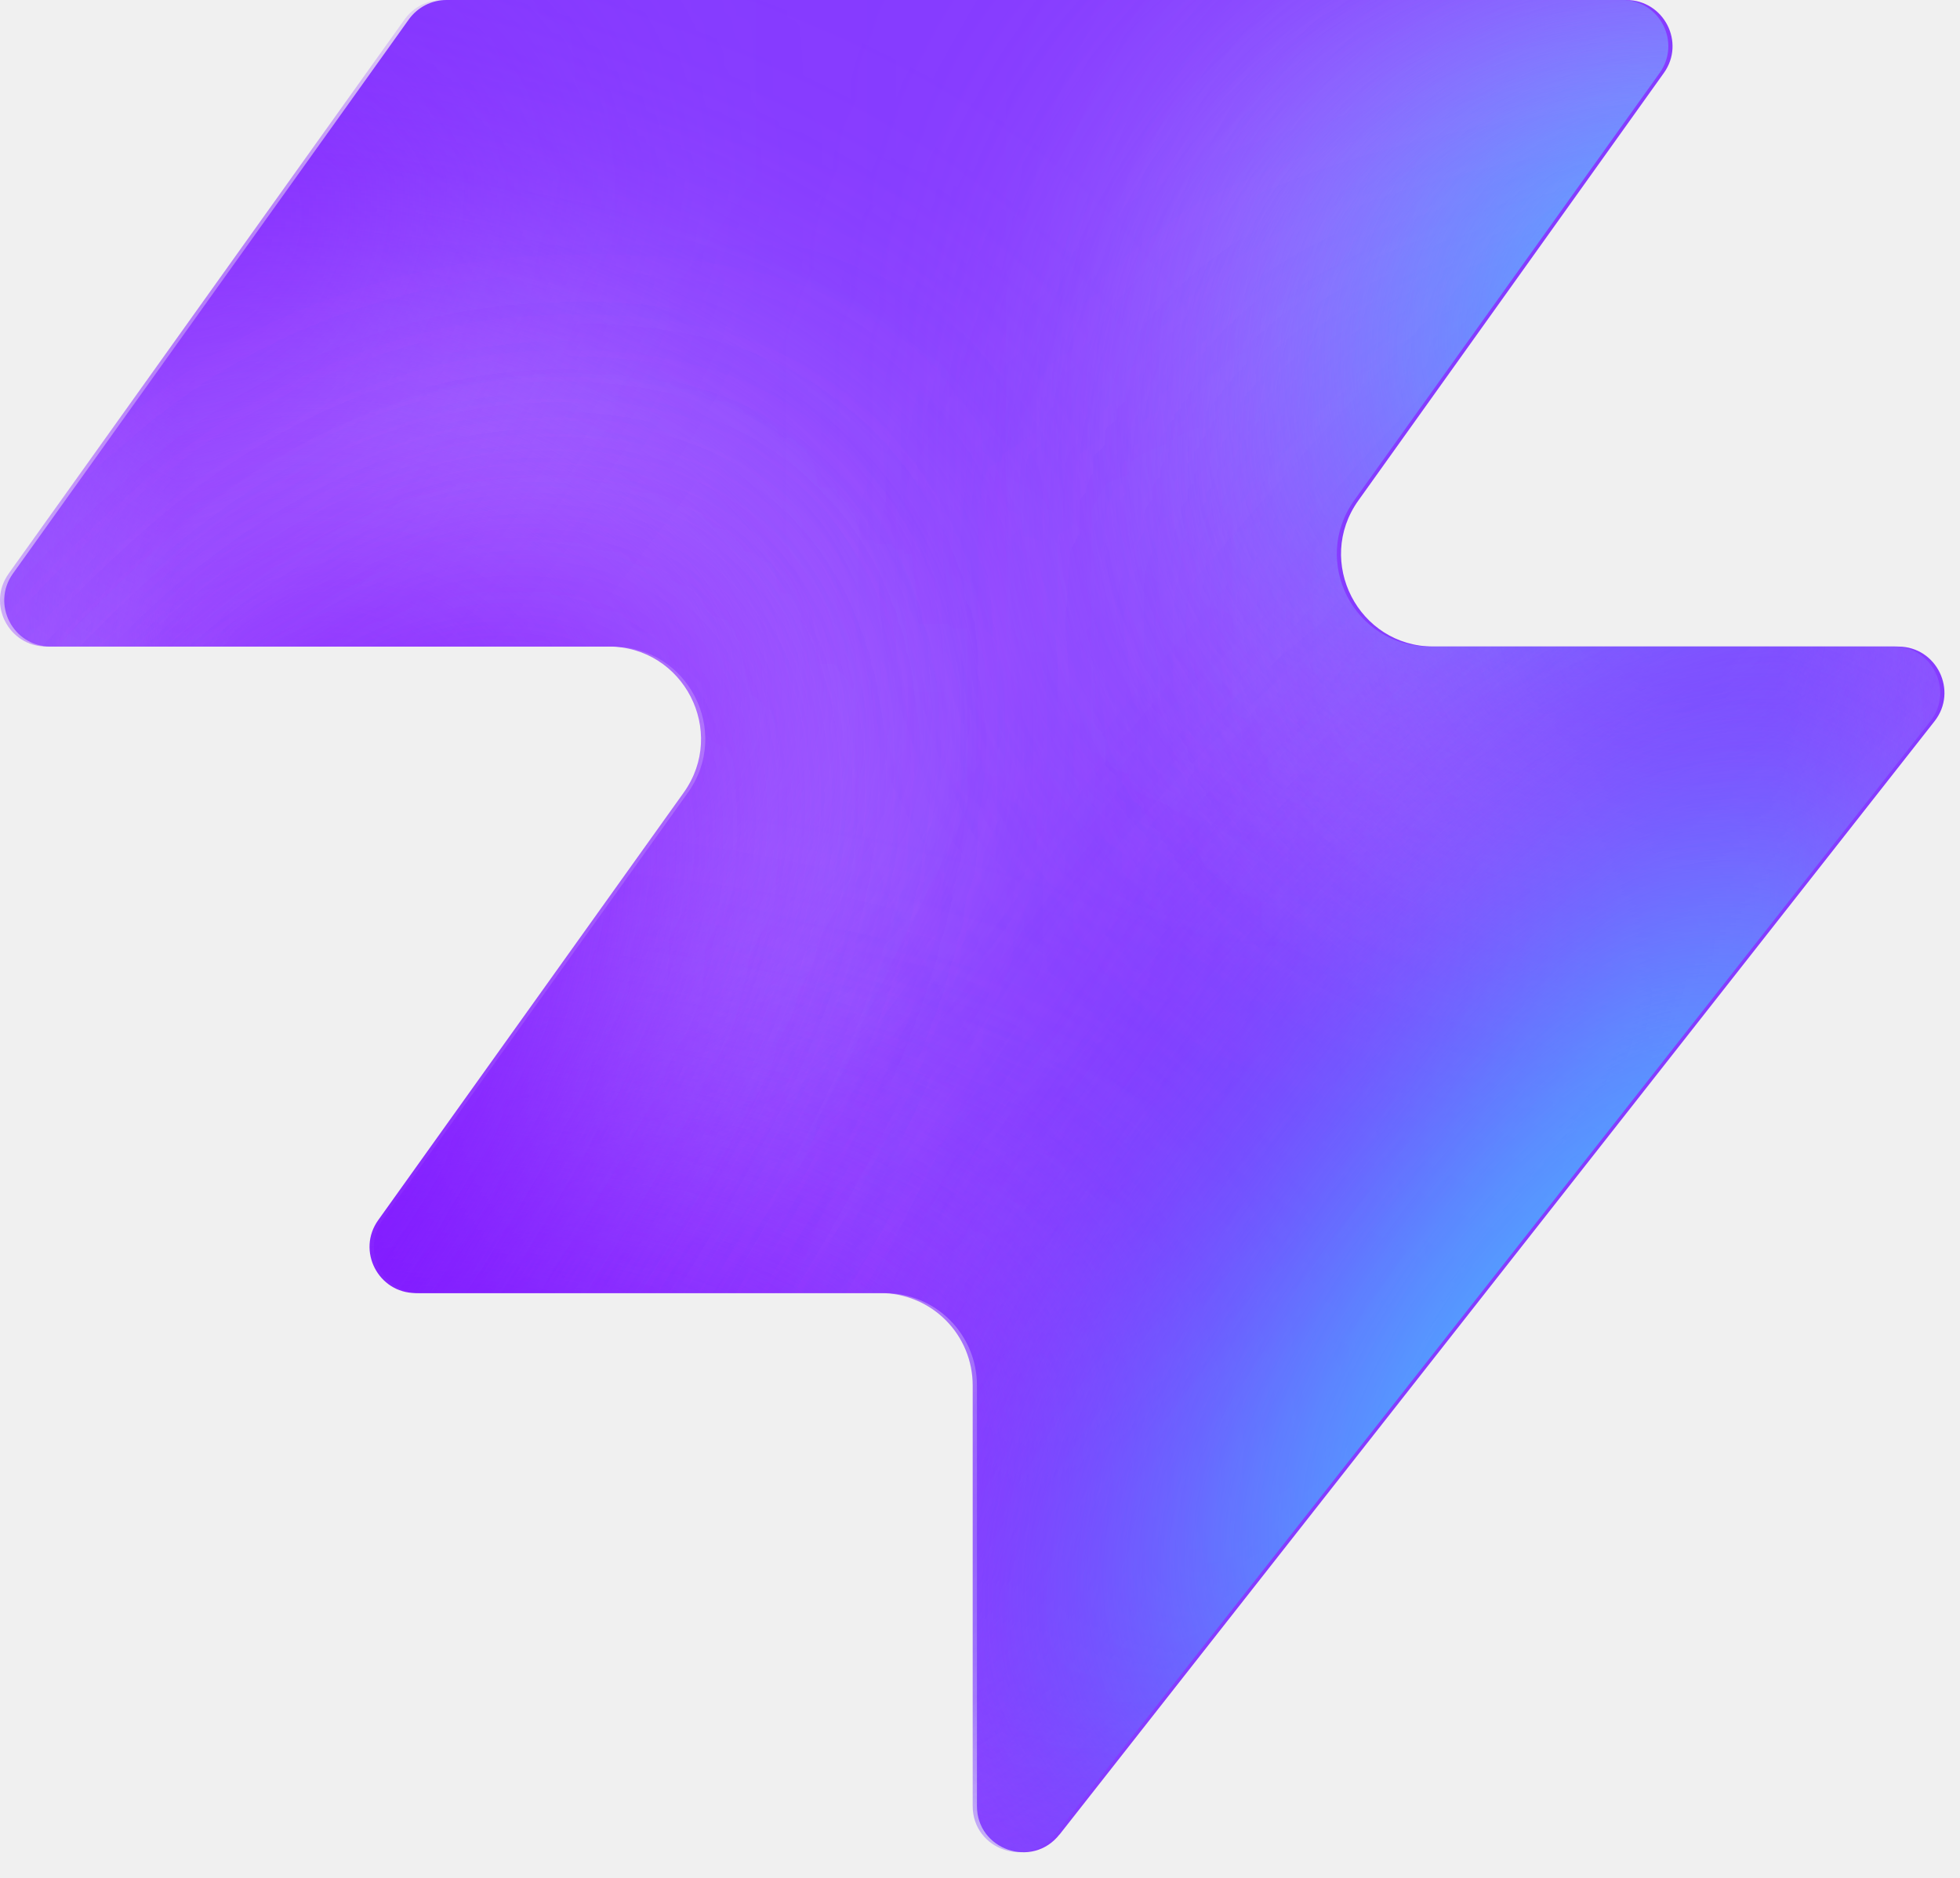
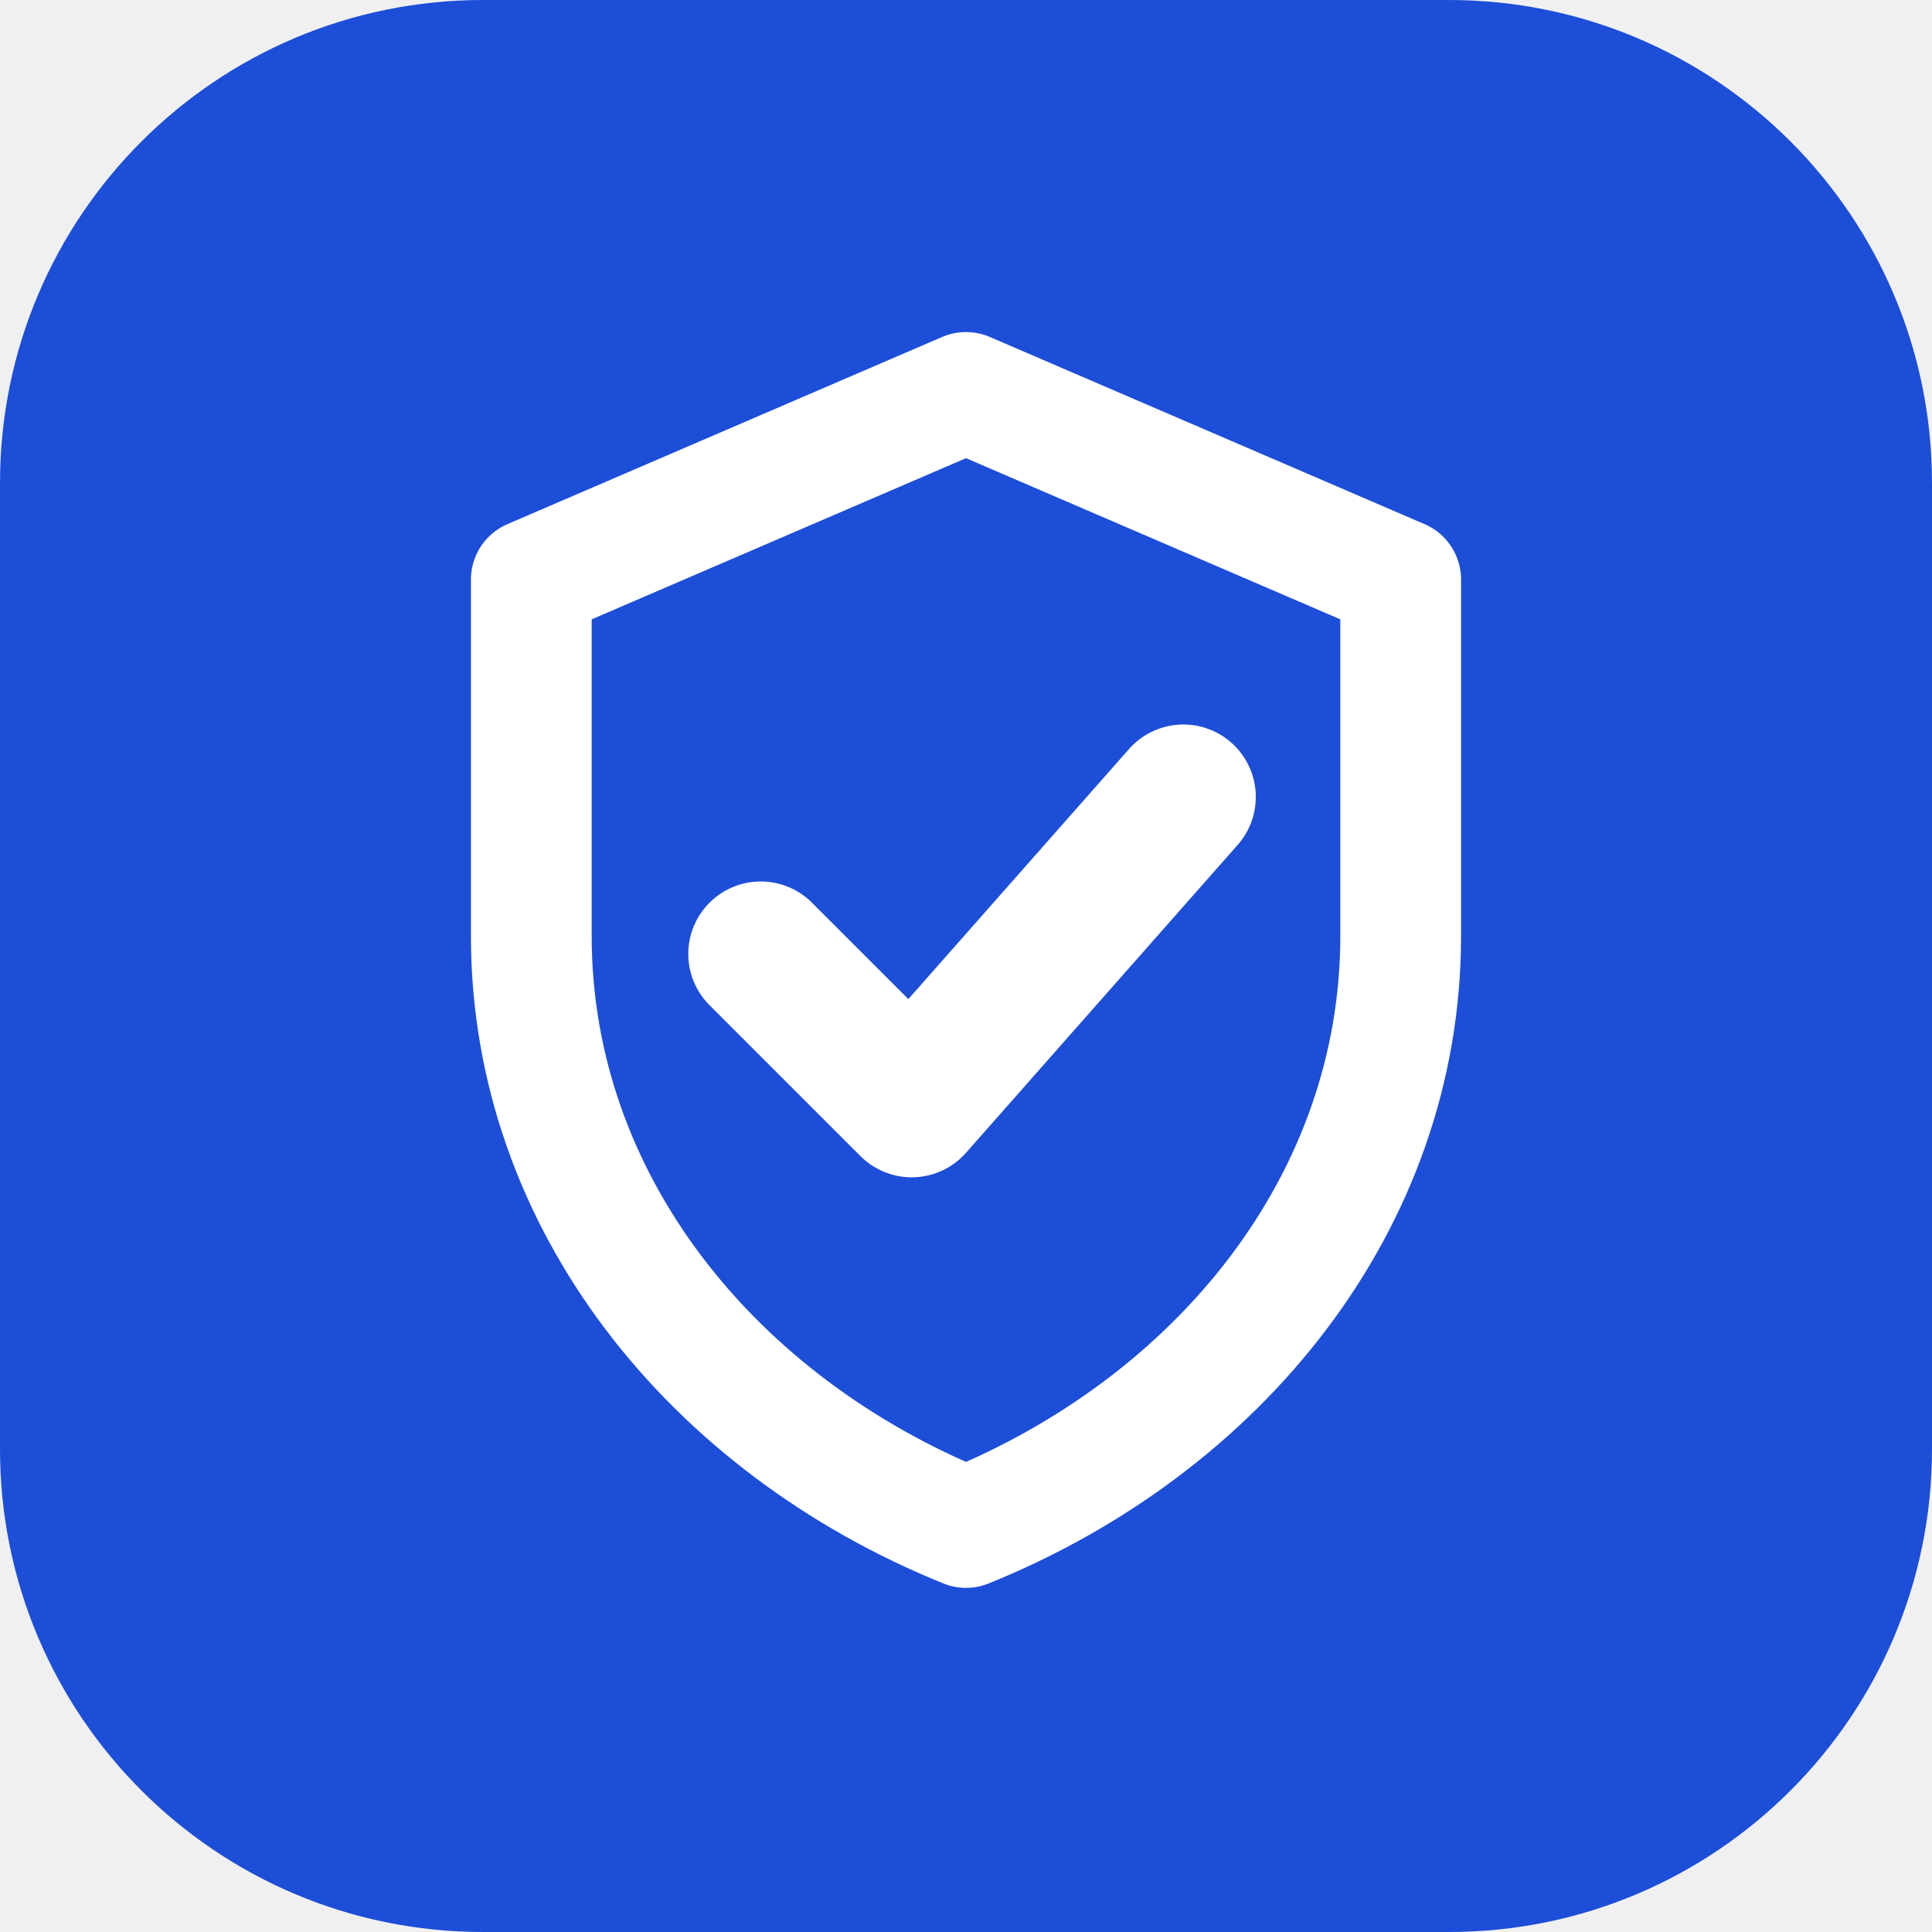
- <svg xmlns="http://www.w3.org/2000/svg" width="48" height="46" fill="none" viewBox="0 0 48 46">
-   <path fill="#863bff" d="M25.946 44.938c-.664.845-2.021.375-2.021-.698V33.937a2.26 2.26 0 0 0-2.262-2.262H10.287c-.92 0-1.456-1.04-.92-1.788l7.48-10.471c1.07-1.497 0-3.578-1.842-3.578H1.237c-.92 0-1.456-1.04-.92-1.788L10.013.474c.214-.297.556-.474.92-.474h28.894c.92 0 1.456 1.04.92 1.788l-7.48 10.471c-1.07 1.498 0 3.579 1.842 3.579h11.377c.943 0 1.473 1.088.89 1.83L25.947 44.94z" style="fill:#863bff;fill:color(display-p3 .525 .23 1);fill-opacity:1" />
-   <mask id="a" width="48" height="46" x="0" y="0" maskUnits="userSpaceOnUse" style="mask-type:alpha">
-     <path fill="#000" d="M25.842 44.938c-.664.844-2.021.375-2.021-.698V33.937a2.26 2.26 0 0 0-2.262-2.262H10.183c-.92 0-1.456-1.04-.92-1.788l7.48-10.471c1.07-1.498 0-3.579-1.842-3.579H1.133c-.92 0-1.456-1.04-.92-1.787L9.91.473c.214-.297.556-.474.92-.474h28.894c.92 0 1.456 1.04.92 1.788l-7.48 10.471c-1.07 1.498 0 3.578 1.842 3.578h11.377c.943 0 1.473 1.088.89 1.832L25.843 44.94z" style="fill:#000;fill-opacity:1" />
-   </mask>
-   <g mask="url(#a)">
-     <g filter="url(#b)">
-       <ellipse cx="5.508" cy="14.704" fill="#ede6ff" rx="5.508" ry="14.704" style="fill:#ede6ff;fill:color(display-p3 .927 .903 1);fill-opacity:1" transform="matrix(.00324 1 1 -.00324 -4.47 31.516)" />
-     </g>
-     <g filter="url(#c)">
-       <ellipse cx="10.399" cy="29.851" fill="#ede6ff" rx="10.399" ry="29.851" style="fill:#ede6ff;fill:color(display-p3 .927 .903 1);fill-opacity:1" transform="matrix(.00324 1 1 -.00324 -39.328 7.883)" />
-     </g>
-     <g filter="url(#d)">
-       <ellipse cx="5.508" cy="30.487" fill="#7e14ff" rx="5.508" ry="30.487" style="fill:#7e14ff;fill:color(display-p3 .492 .077 1);fill-opacity:1" transform="rotate(89.814 -25.913 -14.639)scale(1 -1)" />
-     </g>
-     <g filter="url(#e)">
-       <ellipse cx="5.508" cy="30.599" fill="#7e14ff" rx="5.508" ry="30.599" style="fill:#7e14ff;fill:color(display-p3 .492 .077 1);fill-opacity:1" transform="rotate(89.814 -32.644 -3.334)scale(1 -1)" />
-     </g>
-     <g filter="url(#f)">
-       <ellipse cx="5.508" cy="30.599" fill="#7e14ff" rx="5.508" ry="30.599" style="fill:#7e14ff;fill:color(display-p3 .492 .077 1);fill-opacity:1" transform="matrix(.00324 1 1 -.00324 -34.34 30.47)" />
-     </g>
-     <g filter="url(#g)">
-       <ellipse cx="14.072" cy="22.078" fill="#ede6ff" rx="14.072" ry="22.078" style="fill:#ede6ff;fill:color(display-p3 .927 .903 1);fill-opacity:1" transform="rotate(93.35 24.506 48.493)scale(-1 1)" />
-     </g>
-     <g filter="url(#h)">
-       <ellipse cx="3.47" cy="21.501" fill="#7e14ff" rx="3.47" ry="21.501" style="fill:#7e14ff;fill:color(display-p3 .492 .077 1);fill-opacity:1" transform="rotate(89.009 28.708 47.59)scale(-1 1)" />
-     </g>
-     <g filter="url(#i)">
-       <ellipse cx="3.47" cy="21.501" fill="#7e14ff" rx="3.47" ry="21.501" style="fill:#7e14ff;fill:color(display-p3 .492 .077 1);fill-opacity:1" transform="rotate(89.009 28.708 47.59)scale(-1 1)" />
-     </g>
-     <g filter="url(#j)">
-       <ellipse cx=".387" cy="8.972" fill="#7e14ff" rx="4.407" ry="29.108" style="fill:#7e14ff;fill:color(display-p3 .492 .077 1);fill-opacity:1" transform="rotate(39.51 .387 8.972)" />
-     </g>
-     <g filter="url(#k)">
-       <ellipse cx="47.523" cy="-6.092" fill="#7e14ff" rx="4.407" ry="29.108" style="fill:#7e14ff;fill:color(display-p3 .492 .077 1);fill-opacity:1" transform="rotate(37.892 47.523 -6.092)" />
-     </g>
-     <g filter="url(#l)">
-       <ellipse cx="41.412" cy="6.333" fill="#47bfff" rx="5.971" ry="9.665" style="fill:#47bfff;fill:color(display-p3 .28 .748 1);fill-opacity:1" transform="rotate(37.892 41.412 6.333)" />
-     </g>
-     <g filter="url(#m)">
-       <ellipse cx="-1.879" cy="38.332" fill="#7e14ff" rx="4.407" ry="29.108" style="fill:#7e14ff;fill:color(display-p3 .492 .077 1);fill-opacity:1" transform="rotate(37.892 -1.88 38.332)" />
-     </g>
-     <g filter="url(#n)">
-       <ellipse cx="-1.879" cy="38.332" fill="#7e14ff" rx="4.407" ry="29.108" style="fill:#7e14ff;fill:color(display-p3 .492 .077 1);fill-opacity:1" transform="rotate(37.892 -1.88 38.332)" />
-     </g>
-     <g filter="url(#o)">
-       <ellipse cx="35.651" cy="29.907" fill="#7e14ff" rx="4.407" ry="29.108" style="fill:#7e14ff;fill:color(display-p3 .492 .077 1);fill-opacity:1" transform="rotate(37.892 35.651 29.907)" />
-     </g>
-     <g filter="url(#p)">
-       <ellipse cx="38.418" cy="32.4" fill="#47bfff" rx="5.971" ry="15.297" style="fill:#47bfff;fill:color(display-p3 .28 .748 1);fill-opacity:1" transform="rotate(37.892 38.418 32.4)" />
-     </g>
-   </g>
-   <defs>
-     <filter id="b" width="60.045" height="41.654" x="-19.77" y="16.149" color-interpolation-filters="sRGB" filterUnits="userSpaceOnUse">
-       <feFlood flood-opacity="0" result="BackgroundImageFix" />
-       <feBlend in="SourceGraphic" in2="BackgroundImageFix" result="shape" />
-       <feGaussianBlur result="effect1_foregroundBlur_2002_17158" stdDeviation="7.659" />
-     </filter>
-     <filter id="c" width="90.34" height="51.437" x="-54.613" y="-7.533" color-interpolation-filters="sRGB" filterUnits="userSpaceOnUse">
-       <feFlood flood-opacity="0" result="BackgroundImageFix" />
-       <feBlend in="SourceGraphic" in2="BackgroundImageFix" result="shape" />
-       <feGaussianBlur result="effect1_foregroundBlur_2002_17158" stdDeviation="7.659" />
-     </filter>
-     <filter id="d" width="79.355" height="29.4" x="-49.64" y="2.03" color-interpolation-filters="sRGB" filterUnits="userSpaceOnUse">
-       <feFlood flood-opacity="0" result="BackgroundImageFix" />
-       <feBlend in="SourceGraphic" in2="BackgroundImageFix" result="shape" />
-       <feGaussianBlur result="effect1_foregroundBlur_2002_17158" stdDeviation="4.596" />
-     </filter>
-     <filter id="e" width="79.579" height="29.4" x="-45.045" y="20.029" color-interpolation-filters="sRGB" filterUnits="userSpaceOnUse">
-       <feFlood flood-opacity="0" result="BackgroundImageFix" />
-       <feBlend in="SourceGraphic" in2="BackgroundImageFix" result="shape" />
-       <feGaussianBlur result="effect1_foregroundBlur_2002_17158" stdDeviation="4.596" />
-     </filter>
-     <filter id="f" width="79.579" height="29.4" x="-43.513" y="21.178" color-interpolation-filters="sRGB" filterUnits="userSpaceOnUse">
-       <feFlood flood-opacity="0" result="BackgroundImageFix" />
-       <feBlend in="SourceGraphic" in2="BackgroundImageFix" result="shape" />
-       <feGaussianBlur result="effect1_foregroundBlur_2002_17158" stdDeviation="4.596" />
-     </filter>
-     <filter id="g" width="74.749" height="58.852" x="15.756" y="-17.901" color-interpolation-filters="sRGB" filterUnits="userSpaceOnUse">
-       <feFlood flood-opacity="0" result="BackgroundImageFix" />
-       <feBlend in="SourceGraphic" in2="BackgroundImageFix" result="shape" />
-       <feGaussianBlur result="effect1_foregroundBlur_2002_17158" stdDeviation="7.659" />
-     </filter>
-     <filter id="h" width="61.377" height="25.362" x="23.548" y="2.284" color-interpolation-filters="sRGB" filterUnits="userSpaceOnUse">
-       <feFlood flood-opacity="0" result="BackgroundImageFix" />
-       <feBlend in="SourceGraphic" in2="BackgroundImageFix" result="shape" />
-       <feGaussianBlur result="effect1_foregroundBlur_2002_17158" stdDeviation="4.596" />
-     </filter>
-     <filter id="i" width="61.377" height="25.362" x="23.548" y="2.284" color-interpolation-filters="sRGB" filterUnits="userSpaceOnUse">
-       <feFlood flood-opacity="0" result="BackgroundImageFix" />
-       <feBlend in="SourceGraphic" in2="BackgroundImageFix" result="shape" />
-       <feGaussianBlur result="effect1_foregroundBlur_2002_17158" stdDeviation="4.596" />
-     </filter>
-     <filter id="j" width="56.045" height="63.649" x="-27.636" y="-22.853" color-interpolation-filters="sRGB" filterUnits="userSpaceOnUse">
-       <feFlood flood-opacity="0" result="BackgroundImageFix" />
-       <feBlend in="SourceGraphic" in2="BackgroundImageFix" result="shape" />
-       <feGaussianBlur result="effect1_foregroundBlur_2002_17158" stdDeviation="4.596" />
-     </filter>
-     <filter id="k" width="54.814" height="64.646" x="20.116" y="-38.415" color-interpolation-filters="sRGB" filterUnits="userSpaceOnUse">
-       <feFlood flood-opacity="0" result="BackgroundImageFix" />
-       <feBlend in="SourceGraphic" in2="BackgroundImageFix" result="shape" />
-       <feGaussianBlur result="effect1_foregroundBlur_2002_17158" stdDeviation="4.596" />
-     </filter>
-     <filter id="l" width="33.541" height="35.313" x="24.641" y="-11.323" color-interpolation-filters="sRGB" filterUnits="userSpaceOnUse">
-       <feFlood flood-opacity="0" result="BackgroundImageFix" />
-       <feBlend in="SourceGraphic" in2="BackgroundImageFix" result="shape" />
-       <feGaussianBlur result="effect1_foregroundBlur_2002_17158" stdDeviation="4.596" />
-     </filter>
-     <filter id="m" width="54.814" height="64.646" x="-29.286" y="6.009" color-interpolation-filters="sRGB" filterUnits="userSpaceOnUse">
-       <feFlood flood-opacity="0" result="BackgroundImageFix" />
-       <feBlend in="SourceGraphic" in2="BackgroundImageFix" result="shape" />
-       <feGaussianBlur result="effect1_foregroundBlur_2002_17158" stdDeviation="4.596" />
-     </filter>
-     <filter id="n" width="54.814" height="64.646" x="-29.286" y="6.009" color-interpolation-filters="sRGB" filterUnits="userSpaceOnUse">
-       <feFlood flood-opacity="0" result="BackgroundImageFix" />
-       <feBlend in="SourceGraphic" in2="BackgroundImageFix" result="shape" />
-       <feGaussianBlur result="effect1_foregroundBlur_2002_17158" stdDeviation="4.596" />
-     </filter>
-     <filter id="o" width="54.814" height="64.646" x="8.244" y="-2.416" color-interpolation-filters="sRGB" filterUnits="userSpaceOnUse">
-       <feFlood flood-opacity="0" result="BackgroundImageFix" />
-       <feBlend in="SourceGraphic" in2="BackgroundImageFix" result="shape" />
-       <feGaussianBlur result="effect1_foregroundBlur_2002_17158" stdDeviation="4.596" />
-     </filter>
-     <filter id="p" width="39.409" height="43.623" x="18.713" y="10.588" color-interpolation-filters="sRGB" filterUnits="userSpaceOnUse">
-       <feFlood flood-opacity="0" result="BackgroundImageFix" />
-       <feBlend in="SourceGraphic" in2="BackgroundImageFix" result="shape" />
-       <feGaussianBlur result="effect1_foregroundBlur_2002_17158" stdDeviation="4.596" />
-     </filter>
-   </defs>
+ <svg xmlns="http://www.w3.org/2000/svg" viewBox="0 0 32 32" width="32" height="32">
+   <rect width="32" height="32" rx="8" fill="#1d4ed8" />
+   <path d="M16 6.5 8.8 9.6v5.9c0 4.4 3 8.1 7.2 9.8 4.2-1.7 7.2-5.4 7.2-9.8V9.6z" fill="none" stroke="#ffffff" stroke-width="2" stroke-linejoin="round" />
+   <path d="M12.6 15.8 15.1 18.3 19.6 13.2" fill="none" stroke="#ffffff" stroke-width="2.4" stroke-linecap="round" stroke-linejoin="round" />
</svg>
